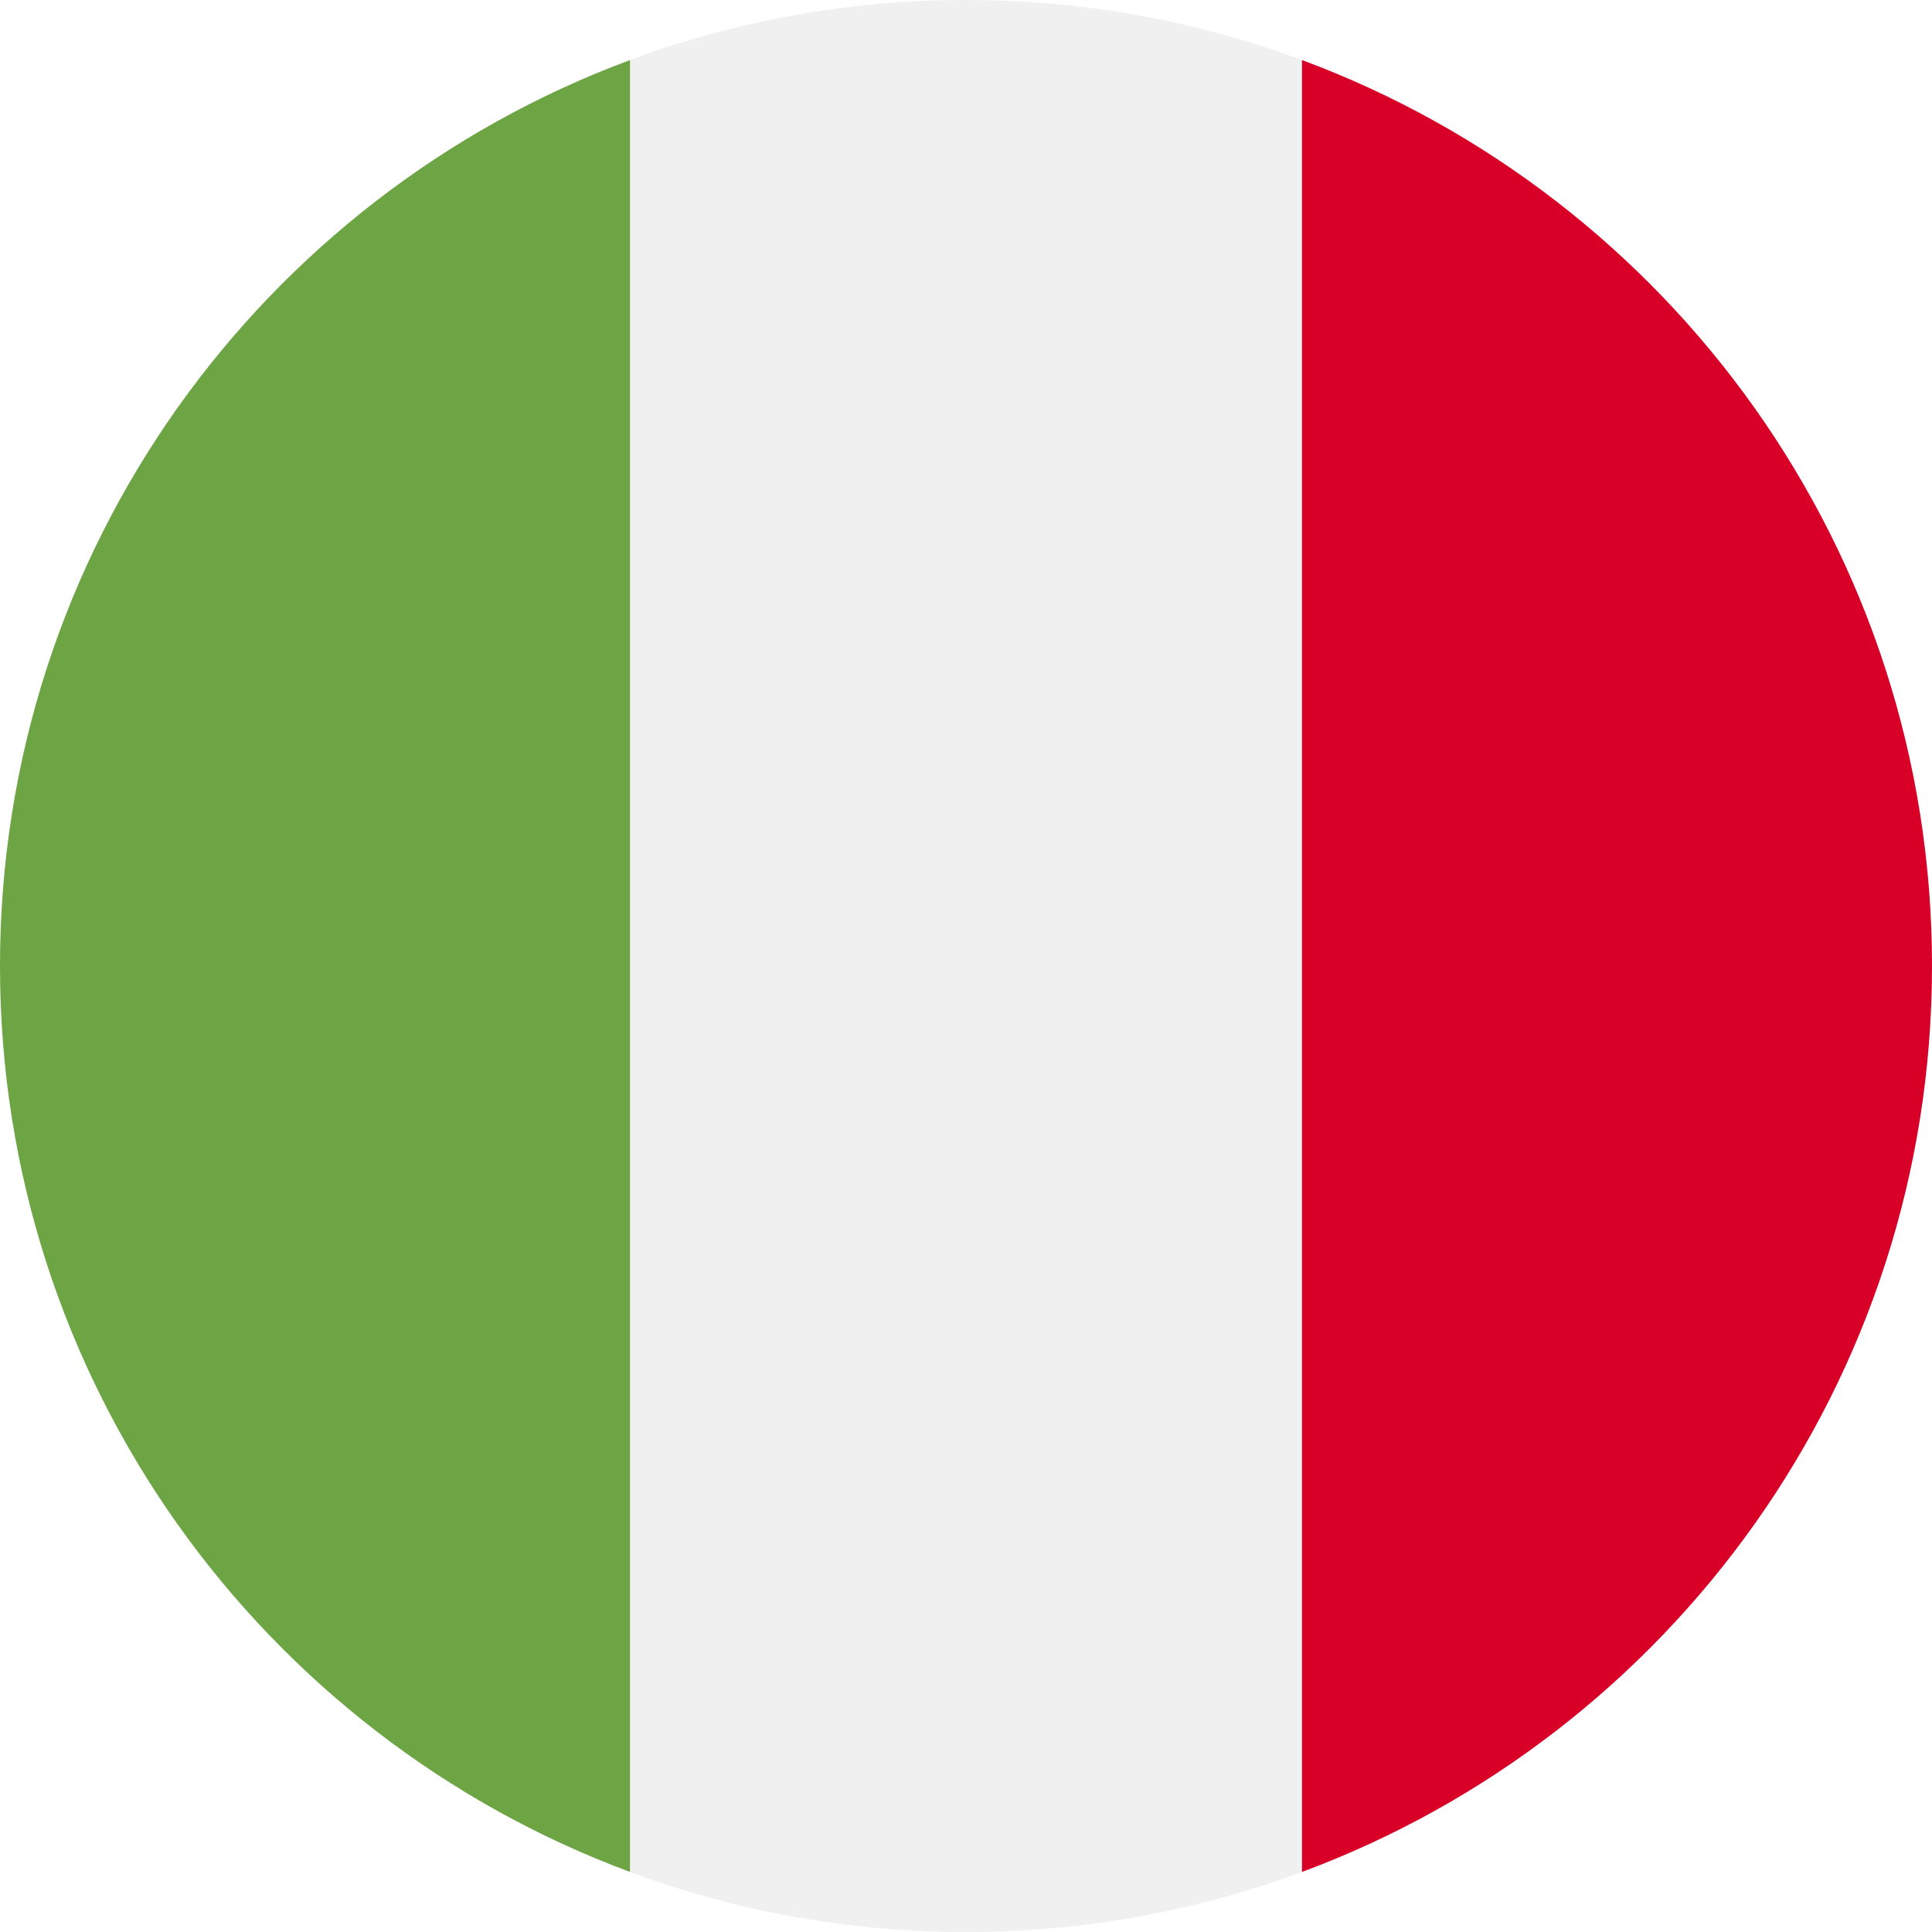
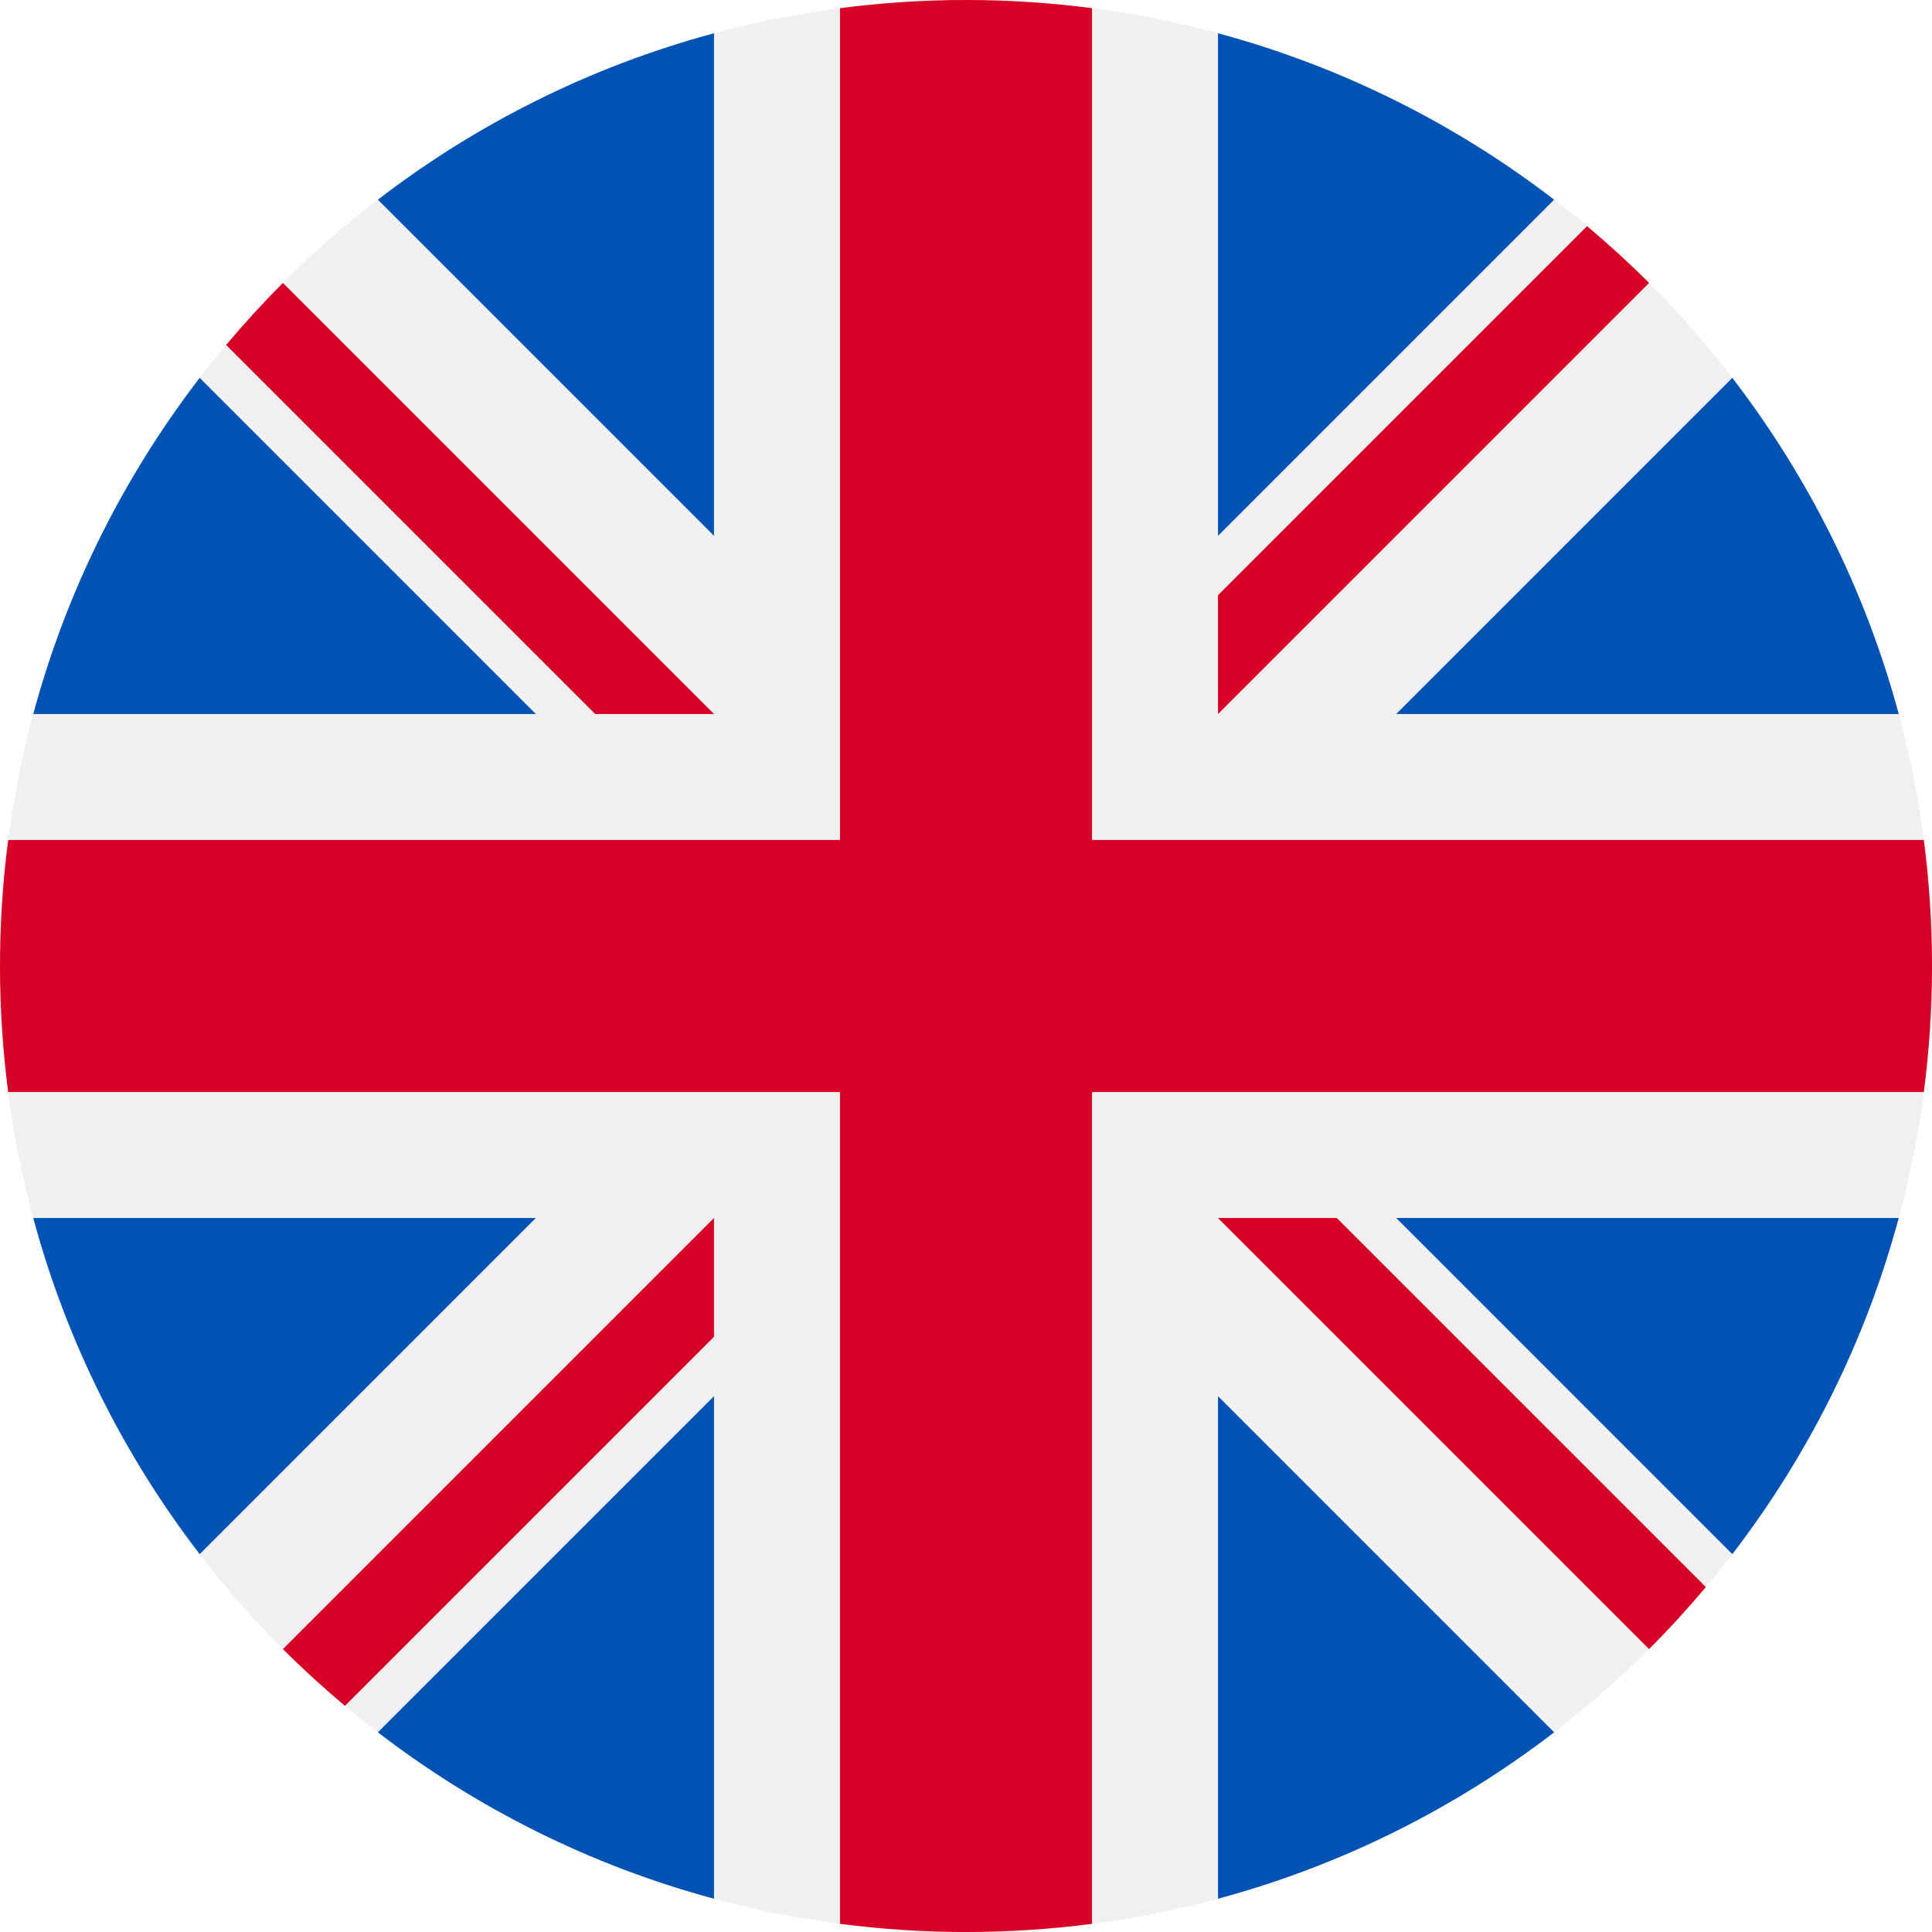
<svg xmlns="http://www.w3.org/2000/svg" version="1.1" id="Layer_1" x="0px" y="0px" viewBox="0 0 512 512" style="enable-background:new 0 0 512 512;" xml:space="preserve">
  <circle style="fill:#F0F0F0;" cx="256" cy="256" r="256" />
-   <path style="fill:#D80027;" d="M512,256c0-110.071-69.472-203.906-166.957-240.077v480.155C442.528,459.906,512,366.071,512,256z" />
-   <path style="fill:#6DA544;" d="M0,256c0,110.071,69.472,203.906,166.957,240.077V15.923C69.472,52.094,0,145.929,0,256z" />
+   <g>
+     <path style="fill:#0052B4;" d="M52.92,100.142c-20.109,26.163-35.272,56.318-44.101,89.077h133.178L52.92,100.142z" />
+     <path style="fill:#0052B4;" d="M503.181,189.219c-8.829-32.758-23.993-62.913-44.101-89.076l-89.075,89.076H503.181z" />
+     <path style="fill:#0052B4;" d="M8.819,322.784c8.83,32.758,23.993,62.913,44.101,89.075l89.074-89.075L8.819,322.784L8.819,322.784   z" />
+     <path style="fill:#0052B4;" d="M411.858,52.921c-26.163-20.109-56.317-35.272-89.076-44.102v133.177L411.858,52.921z" />
+     <path style="fill:#0052B4;" d="M100.142,459.079c26.163,20.109,56.318,35.272,89.076,44.102V370.005L100.142,459.079z" />
+     <path style="fill:#0052B4;" d="M189.217,8.819c-32.758,8.83-62.913,23.993-89.075,44.101l89.075,89.075V8.819z" />
+     <path style="fill:#0052B4;" d="M322.783,503.181c32.758-8.83,62.913-23.993,89.075-44.101l-89.075-89.075V503.181z" />
+     <path style="fill:#0052B4;" d="M370.005,322.784l89.075,89.076c20.108-26.162,35.272-56.318,44.101-89.076H370.005z" />
+   </g>
+   <g>
+     <path style="fill:#D80027;" d="M509.833,222.609h-220.44h-0.001V2.167C278.461,0.744,267.317,0,256,0   c-11.319,0-22.461,0.744-33.391,2.167v220.44v0.001H2.167C0.744,233.539,0,244.683,0,256c0,11.319,0.744,22.461,2.167,33.391   h220.44h0.001v220.442C233.539,511.256,244.681,512,256,512c11.317,0,22.461-0.743,33.391-2.167v-220.44v-0.001h220.442   C511.256,278.461,512,267.319,512,256C512,244.683,511.256,233.539,509.833,222.609z" />
+     <path style="fill:#D80027;" d="M322.783,322.784L322.783,322.784L437.019,437.02c5.254-5.252,10.266-10.743,15.048-16.435   l-97.802-97.802h-31.482V322.784z" />
+     <path style="fill:#D80027;" d="M189.217,322.784h-0.002L74.98,437.019c5.252,5.254,10.743,10.266,16.435,15.048l97.802-97.804   V322.784z" />
+     <path style="fill:#D80027;" d="M189.217,189.219v-0.002L74.981,74.98c-5.254,5.252-10.266,10.743-15.048,16.435l97.803,97.803   H189.217z" />
+     <path style="fill:#D80027;" d="M322.783,189.219L322.783,189.219L437.02,74.981c-5.252-5.254-10.743-10.266-16.435-15.047   l-97.802,97.803V189.219z" />
+   </g>
  <g>
</g>
  <g>
</g>
  <g>
</g>
  <g>
</g>
  <g>
</g>
  <g>
</g>
  <g>
</g>
  <g>
</g>
  <g>
</g>
  <g>
</g>
  <g>
</g>
  <g>
</g>
  <g>
</g>
  <g>
</g>
  <g>
</g>
</svg>
